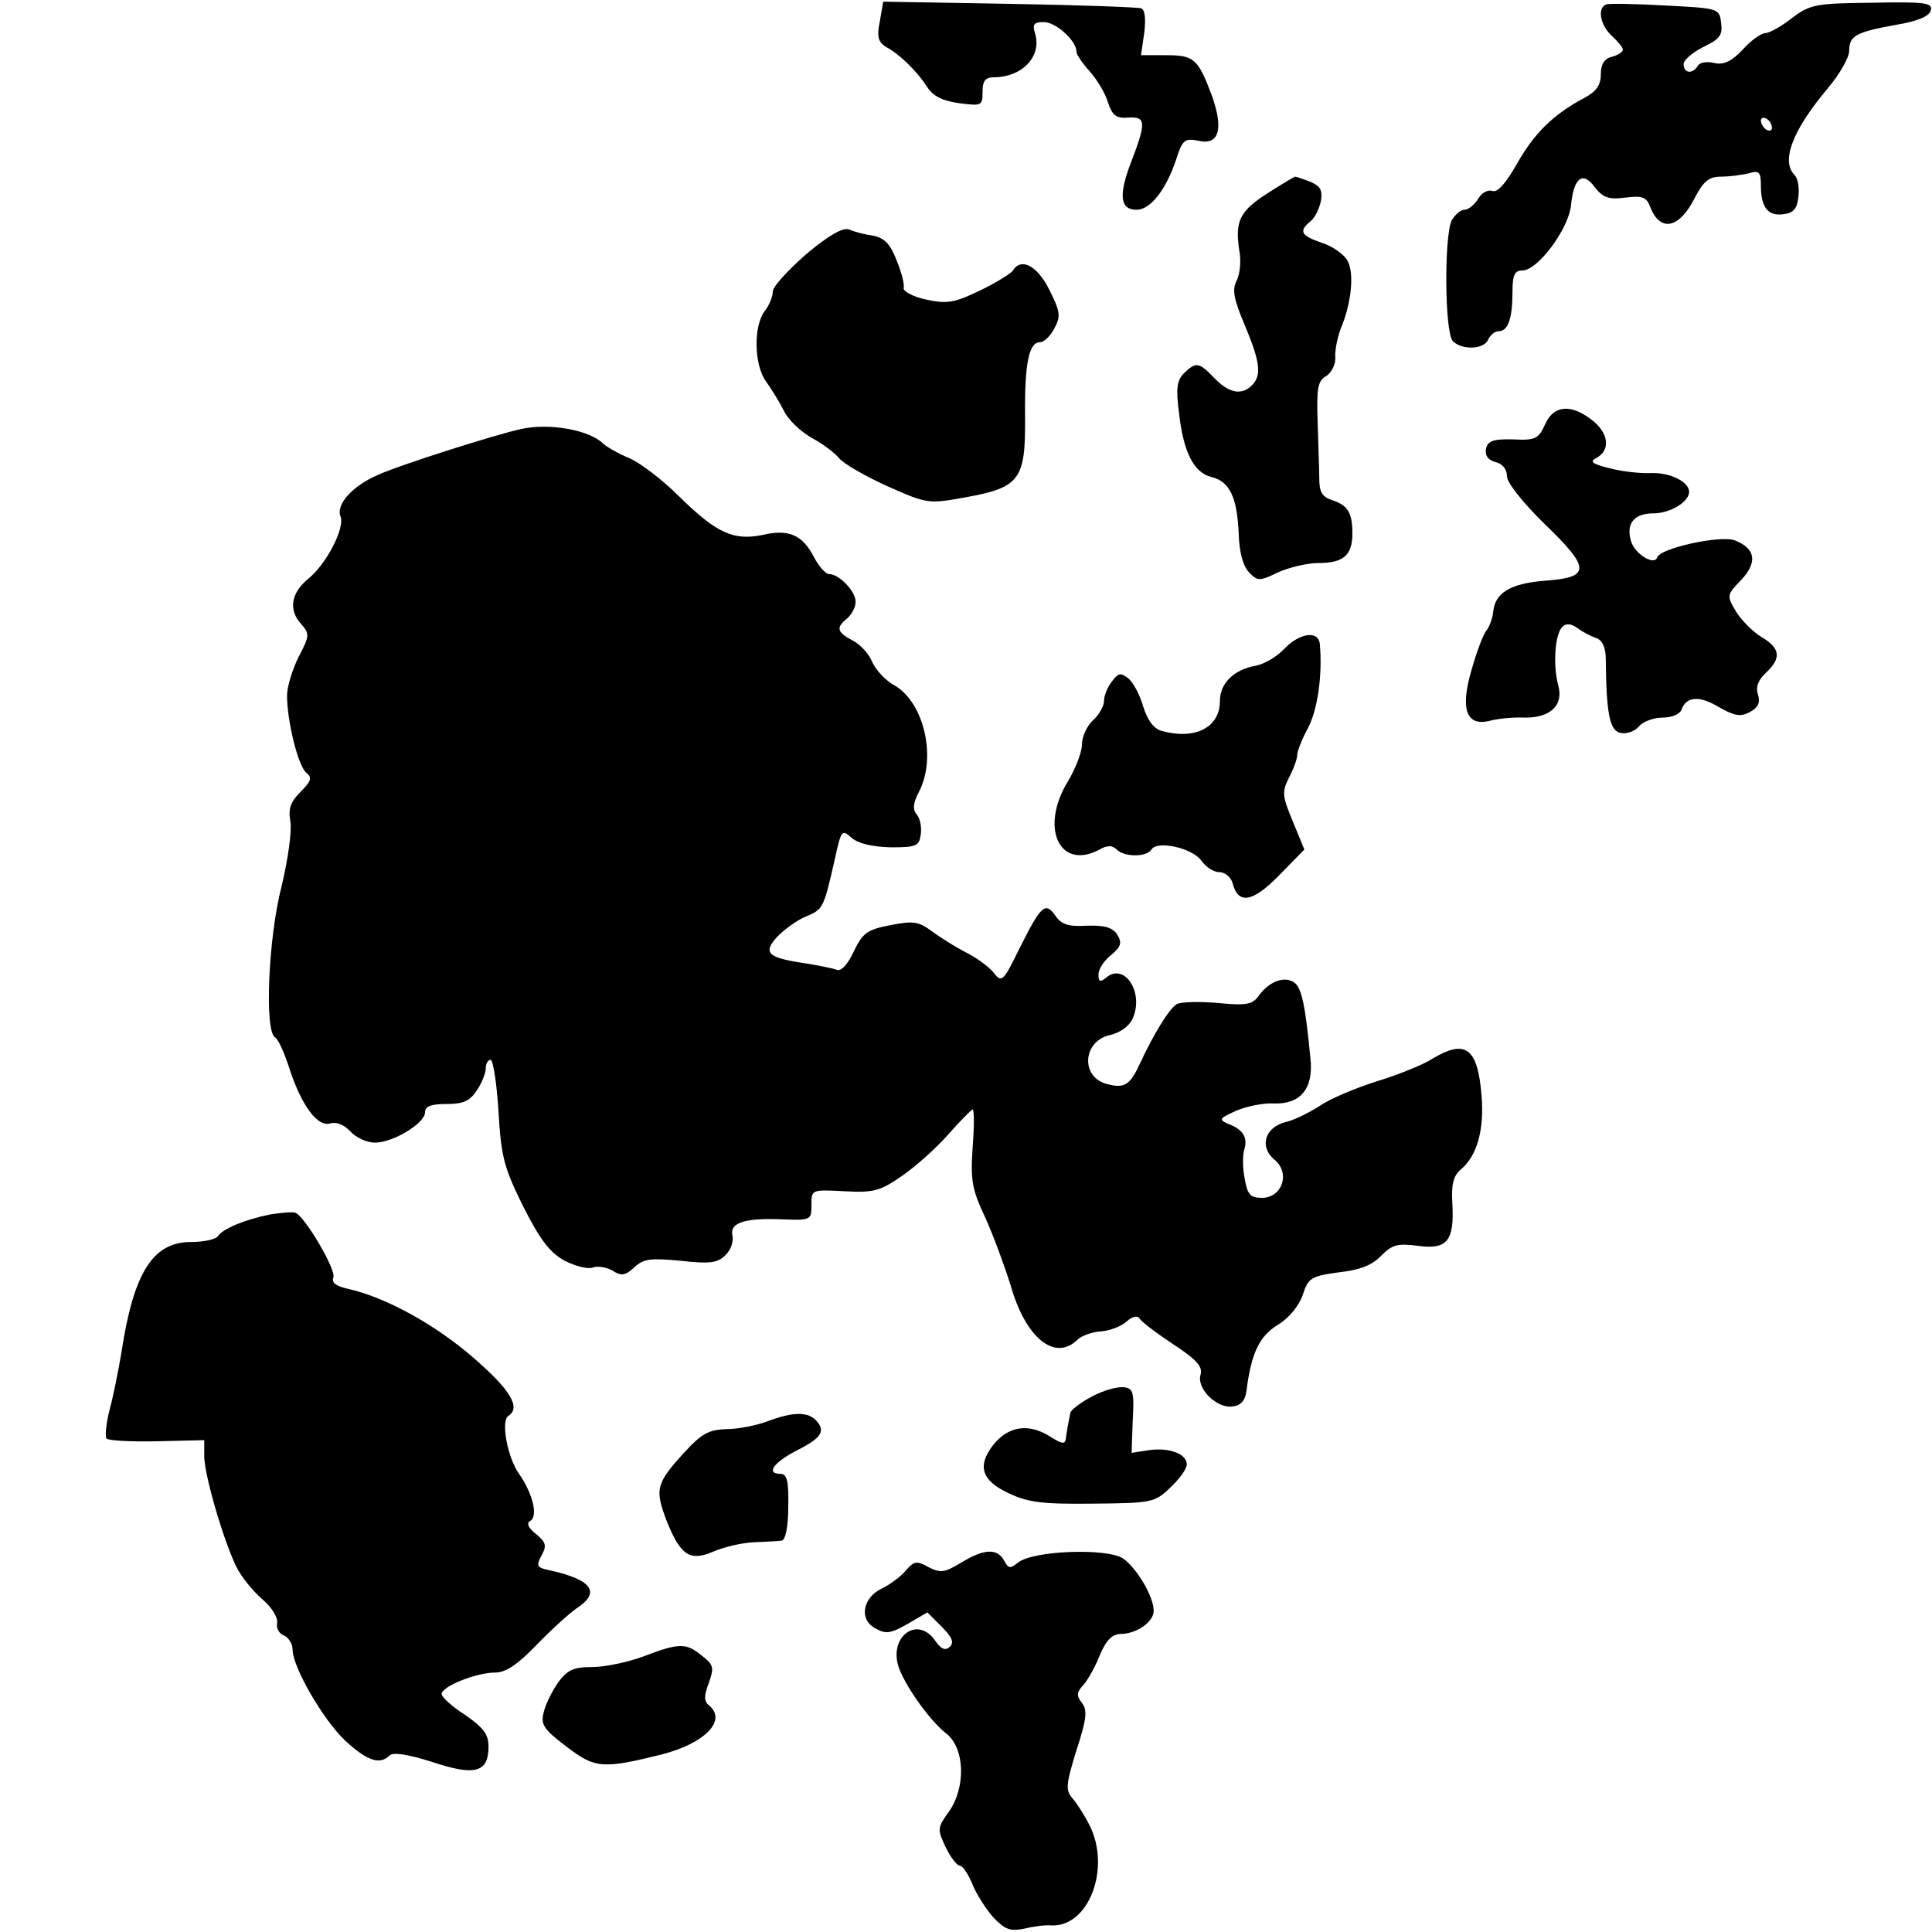
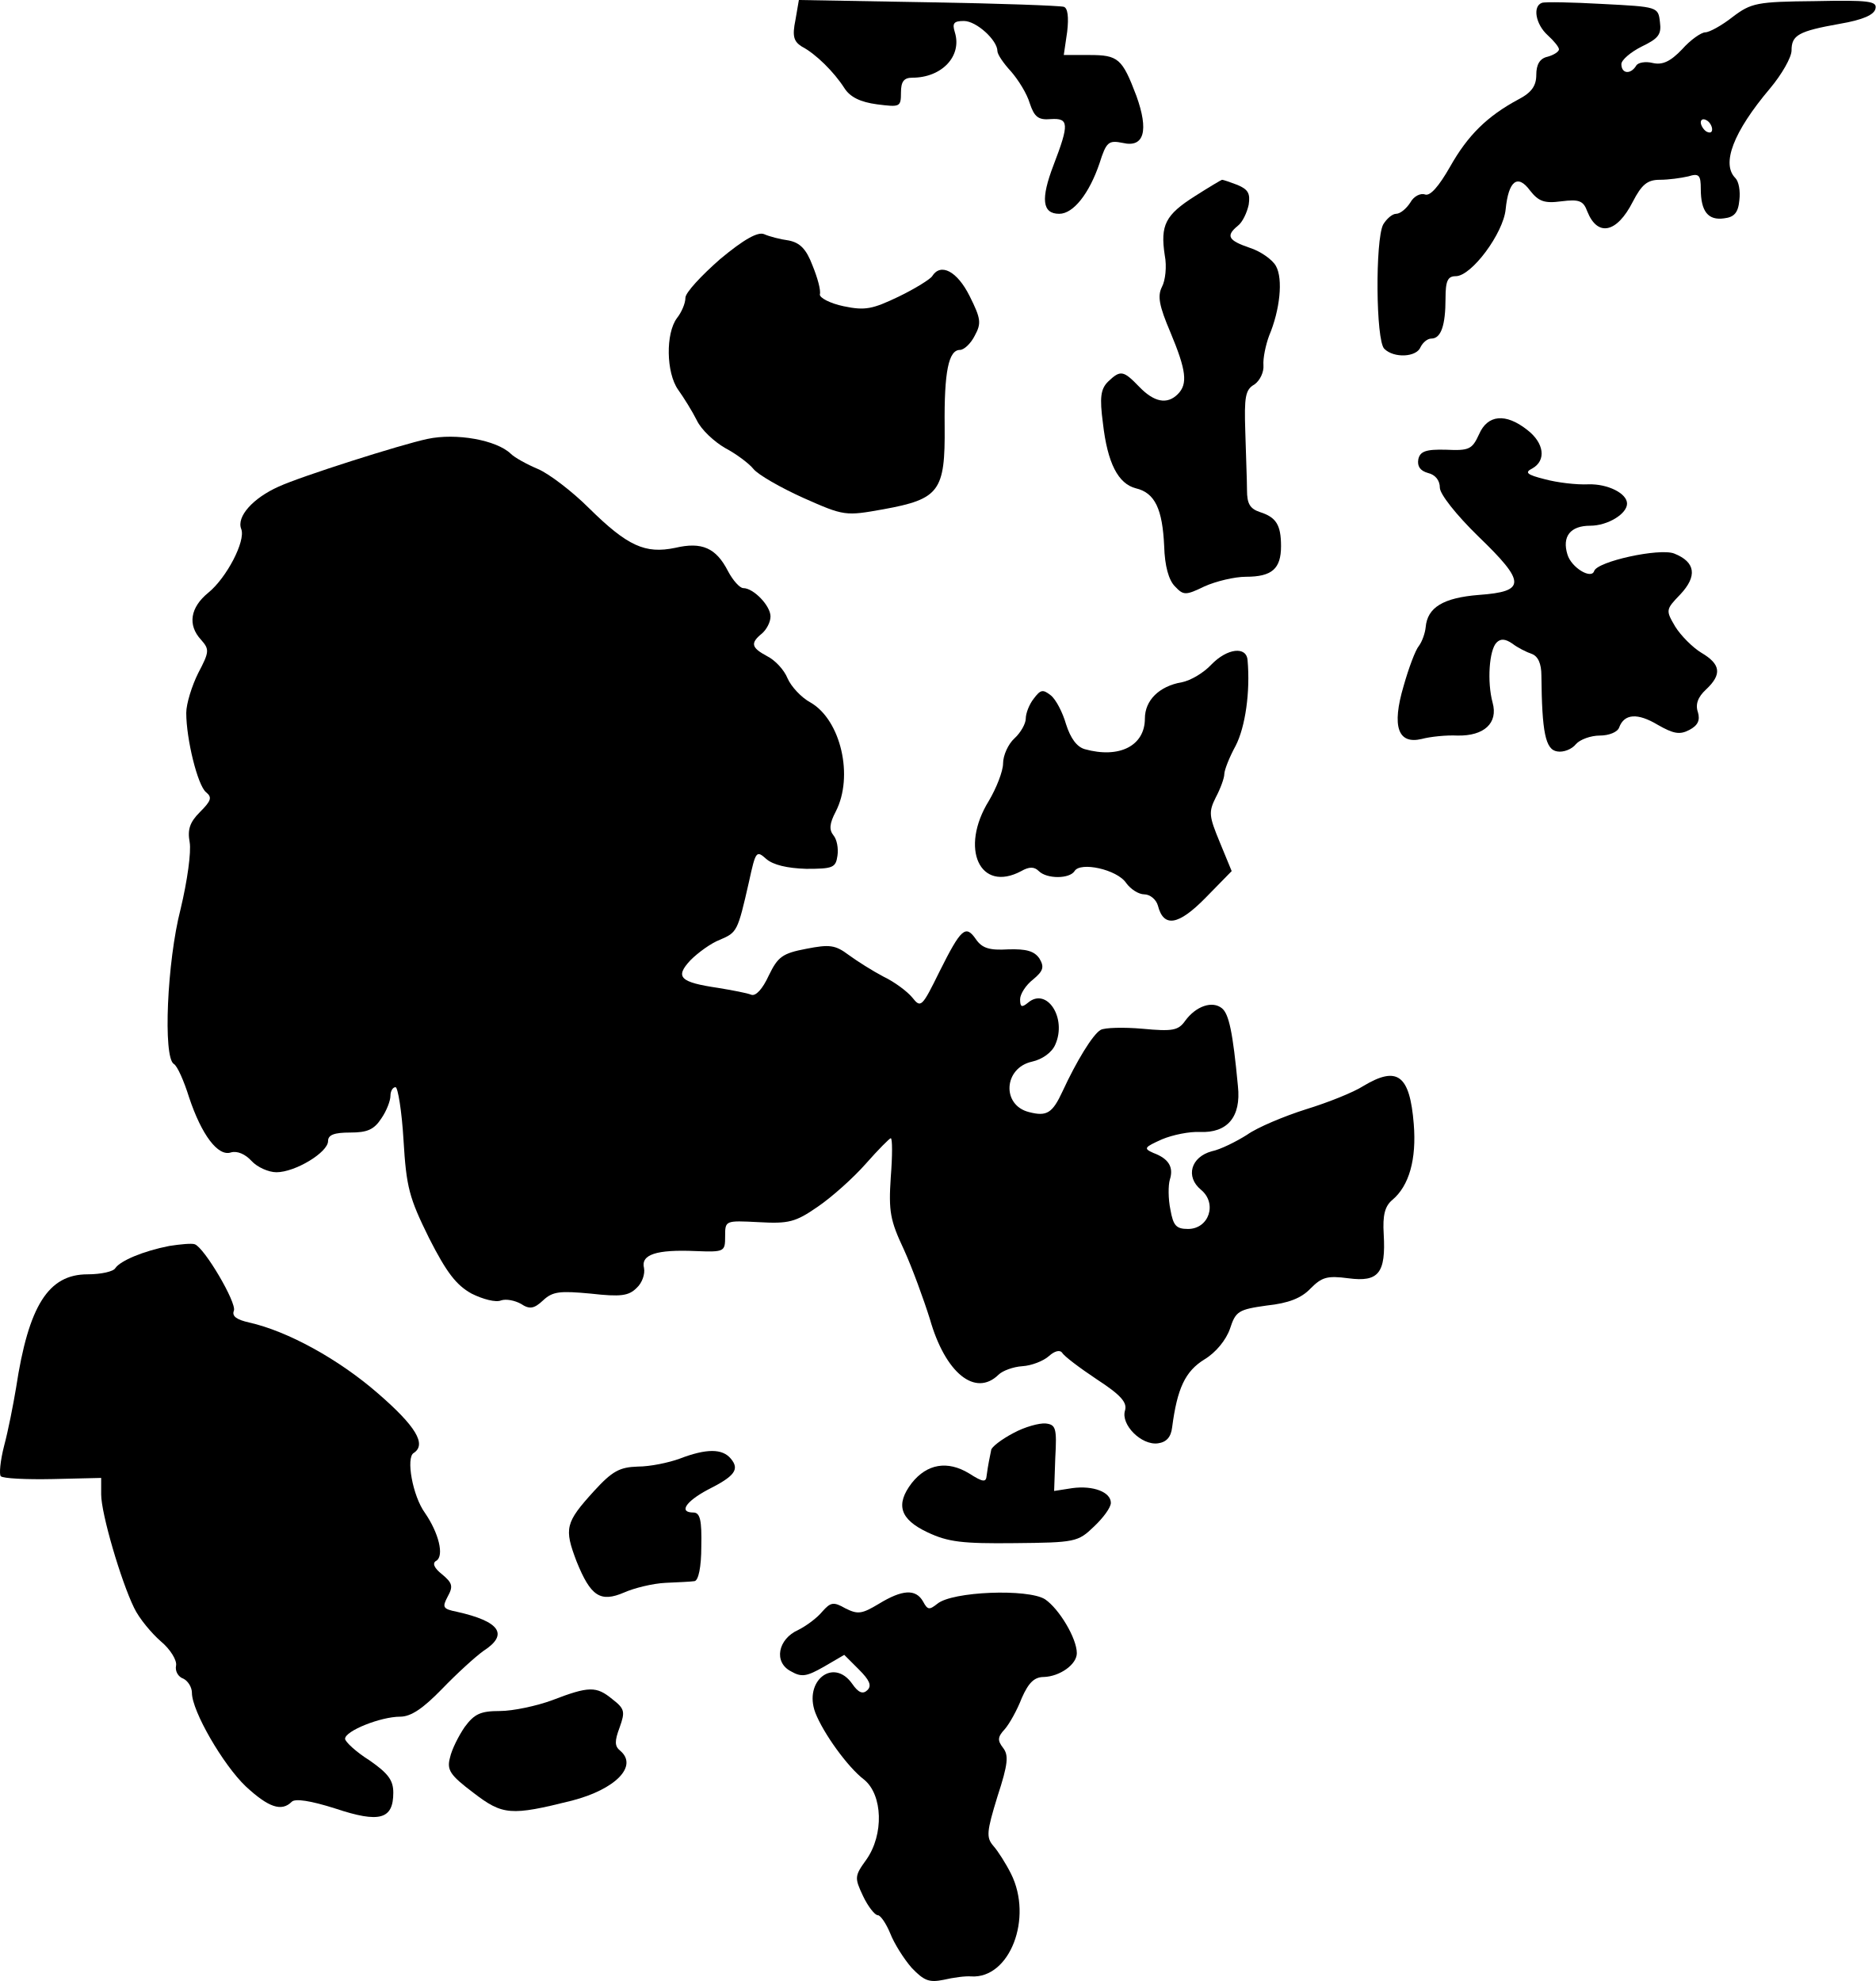
- <svg xmlns="http://www.w3.org/2000/svg" version="1.0" width="350pt" height="350pt" viewBox="0 0 350 350" preserveAspectRatio="xMidYMid meet">
-   <g transform="translate(0,350) scale(0.1,-0.1)" fill="#000000" stroke="none">
-     <path d="M1594 3462 c-6 -29 -3 -38 11 -47 25 -13 57 -45 75 -73 10 -16 28 -25 58 -29 40 -5 42 -5 42 21 0 19 5 26 20 26 52 0 88 38 75 80 -5 16 -2 20 16 20 22 0 59 -34 59 -53 0 -6 11 -22 24 -36 13 -15 28 -39 33 -56 8 -24 15 -30 37 -28 32 2 33 -8 5 -81 -23 -60 -20 -86 10 -86 25 0 53 36 71 89 12 38 16 41 41 36 38 -9 46 22 24 83 -25 66 -32 72 -83 72 l-45 0 6 41 c3 26 1 42 -6 44 -7 2 -114 6 -239 8 l-228 4 -6 -35z" />
-     <path d="M2910 3492 c-17 -6 -11 -38 10 -57 11 -10 20 -21 20 -25 0 -4 -9 -10 -20 -13 -14 -3 -20 -14 -20 -32 0 -19 -8 -31 -31 -43 -56 -30 -90 -64 -121 -119 -20 -35 -35 -52 -44 -49 -8 3 -20 -3 -26 -14 -7 -11 -18 -20 -25 -20 -7 0 -17 -9 -23 -19 -14 -28 -13 -204 2 -219 17 -17 57 -15 64 3 4 8 12 15 19 15 17 0 25 23 25 71 0 31 4 39 18 39 28 0 84 76 88 118 5 50 21 63 43 33 15 -19 25 -23 55 -19 32 4 39 1 46 -18 18 -45 52 -38 80 17 16 31 26 39 48 39 15 0 37 3 50 6 19 6 22 2 22 -22 0 -40 13 -56 41 -52 18 2 25 10 27 32 2 16 -1 33 -7 39 -25 25 -4 81 61 158 21 25 38 55 38 67 0 27 12 34 85 47 41 7 61 16 63 27 3 13 -12 15 -107 13 -102 -1 -112 -3 -145 -28 -19 -15 -41 -27 -48 -27 -7 0 -26 -13 -41 -30 -21 -22 -35 -28 -52 -24 -12 3 -26 1 -29 -5 -10 -16 -26 -14 -26 3 0 7 16 21 36 31 29 14 35 21 32 43 -3 27 -4 27 -101 32 -53 3 -102 4 -107 2z m300 -223 c0 -6 -4 -7 -10 -4 -5 3 -10 11 -10 16 0 6 5 7 10 4 6 -3 10 -11 10 -16z" />
-     <path d="M2298 3151 c-52 -33 -61 -51 -53 -104 4 -20 1 -45 -5 -56 -8 -16 -5 -33 15 -80 28 -67 31 -91 13 -109 -19 -19 -42 -14 -68 13 -28 29 -33 30 -55 9 -13 -13 -15 -28 -9 -73 8 -71 27 -107 58 -115 34 -8 47 -37 50 -102 1 -35 8 -60 19 -71 15 -16 19 -16 52 0 20 9 53 17 73 17 46 0 62 14 62 54 0 38 -9 51 -37 60 -18 6 -23 15 -23 39 0 18 -2 64 -3 103 -2 61 0 74 16 83 10 7 17 22 16 34 -1 12 4 36 10 52 19 45 25 100 12 123 -6 11 -27 26 -46 32 -38 13 -43 21 -21 39 8 6 16 23 19 37 3 20 -1 27 -20 35 -13 5 -25 9 -27 9 -1 0 -23 -13 -48 -29z" />
-     <path d="M1461 3040 c-33 -29 -61 -59 -61 -68 0 -10 -7 -26 -15 -36 -20 -27 -19 -96 2 -126 10 -14 25 -38 33 -54 8 -17 31 -38 50 -49 19 -10 42 -27 50 -37 8 -10 48 -33 88 -51 72 -32 74 -32 141 -20 99 18 109 32 108 146 -1 97 7 135 27 135 7 0 19 11 26 25 12 22 11 30 -9 70 -22 44 -51 59 -66 35 -3 -5 -30 -22 -59 -36 -46 -22 -59 -25 -97 -17 -24 5 -43 15 -42 21 2 7 -4 29 -13 51 -11 29 -22 40 -42 44 -15 2 -34 7 -43 11 -11 5 -36 -9 -78 -44z" />
-     <path d="M2799 2731 c-12 -26 -17 -29 -58 -27 -36 1 -46 -3 -49 -17 -2 -12 3 -20 17 -24 13 -3 21 -13 21 -26 0 -11 28 -47 68 -86 84 -81 84 -97 1 -103 -63 -5 -91 -22 -94 -57 -1 -10 -6 -25 -12 -33 -6 -7 -18 -39 -27 -71 -21 -71 -10 -103 32 -93 15 4 43 7 63 6 47 -1 72 22 62 58 -10 37 -6 93 7 106 7 7 15 7 28 -2 9 -7 25 -15 34 -18 11 -4 17 -17 17 -38 1 -100 7 -131 28 -134 11 -2 26 4 33 13 7 8 26 15 42 15 16 0 31 6 34 14 9 25 33 26 68 5 28 -16 39 -18 56 -9 15 8 19 17 15 31 -5 14 0 27 14 40 29 27 26 45 -8 65 -15 9 -36 30 -46 46 -17 29 -17 30 9 57 30 32 27 57 -11 72 -26 10 -136 -14 -141 -31 -5 -15 -40 6 -47 29 -10 32 5 51 40 51 31 0 65 21 65 39 0 18 -34 35 -68 34 -21 -1 -55 3 -77 9 -32 8 -36 12 -22 19 25 14 21 45 -9 68 -38 30 -70 27 -85 -8z" />
-     <path d="M945 2723 c-47 -10 -223 -66 -262 -84 -45 -20 -75 -53 -66 -75 8 -21 -26 -86 -58 -112 -32 -26 -37 -57 -13 -83 15 -17 15 -21 -5 -59 -11 -22 -21 -54 -21 -70 0 -46 20 -128 35 -140 11 -9 9 -15 -11 -35 -18 -18 -22 -31 -18 -53 3 -17 -4 -68 -16 -118 -24 -93 -31 -261 -12 -273 6 -3 18 -30 27 -59 22 -66 51 -105 74 -97 11 3 25 -3 36 -15 10 -11 30 -20 44 -20 33 0 91 35 91 55 0 11 11 15 39 15 30 0 42 5 55 25 9 13 16 31 16 40 0 8 4 15 9 15 4 0 11 -42 14 -93 5 -84 10 -102 45 -173 31 -61 48 -83 75 -98 20 -10 43 -16 52 -12 9 3 24 0 35 -6 15 -10 23 -9 39 6 17 16 30 17 84 12 53 -6 67 -4 81 10 10 9 15 25 13 35 -6 24 22 33 91 30 51 -2 52 -1 52 26 0 28 0 28 59 25 53 -3 65 0 104 27 25 17 63 51 85 76 22 25 42 45 44 45 3 0 3 -31 0 -69 -4 -60 -1 -76 23 -127 15 -33 35 -88 46 -123 27 -95 80 -138 121 -98 7 7 26 14 42 15 16 1 37 9 47 18 10 9 19 11 23 6 3 -6 31 -27 61 -47 43 -28 54 -41 50 -55 -8 -25 29 -62 58 -58 15 2 23 11 25 28 9 69 23 99 57 120 20 12 38 34 45 54 10 31 15 34 65 41 38 4 61 13 77 30 20 20 29 23 67 18 53 -7 66 9 62 78 -2 33 2 49 15 60 30 25 43 72 38 134 -7 87 -29 103 -89 67 -17 -11 -62 -29 -101 -41 -38 -12 -86 -32 -104 -45 -19 -12 -47 -26 -62 -29 -37 -10 -47 -45 -19 -68 29 -24 14 -69 -23 -69 -21 0 -26 6 -31 34 -4 19 -4 43 -1 53 7 22 -2 37 -29 47 -18 8 -16 10 15 24 19 8 49 14 67 13 48 -2 73 26 67 81 -9 96 -16 127 -28 137 -17 14 -46 4 -65 -22 -12 -17 -22 -19 -75 -14 -34 3 -67 2 -74 -2 -14 -8 -43 -56 -67 -108 -18 -39 -28 -45 -59 -37 -49 12 -45 78 5 89 18 4 35 16 41 30 21 47 -15 102 -48 74 -11 -9 -14 -8 -14 6 0 9 10 25 23 35 18 15 20 22 11 37 -9 13 -23 17 -55 16 -33 -2 -46 2 -57 18 -18 26 -26 19 -64 -57 -31 -63 -33 -65 -48 -46 -9 11 -32 28 -51 37 -19 10 -46 27 -61 38 -24 18 -34 19 -75 11 -42 -8 -50 -14 -66 -47 -11 -24 -23 -37 -31 -34 -7 3 -34 8 -58 12 -68 10 -77 19 -49 49 13 13 36 30 52 36 30 13 31 14 51 102 12 55 13 56 31 40 12 -10 36 -16 70 -17 47 0 52 2 55 23 2 13 -1 29 -7 36 -8 10 -7 21 4 42 32 62 9 161 -44 192 -17 9 -35 29 -41 43 -6 15 -22 32 -36 39 -28 15 -30 23 -9 40 8 7 15 20 15 30 0 19 -30 50 -48 50 -6 0 -18 13 -27 30 -21 41 -46 52 -93 41 -53 -11 -84 3 -152 70 -30 30 -71 61 -90 69 -19 8 -41 20 -48 27 -25 24 -96 37 -147 26z" />
-     <path d="M2327 2325 c-13 -14 -36 -28 -52 -31 -40 -7 -65 -32 -65 -64 0 -48 -45 -71 -106 -54 -14 4 -25 19 -33 44 -6 21 -18 44 -27 51 -14 11 -18 10 -30 -6 -8 -10 -14 -26 -14 -35 0 -9 -9 -25 -20 -35 -11 -10 -20 -30 -20 -44 0 -14 -12 -44 -25 -66 -52 -84 -16 -163 57 -124 14 8 23 8 31 0 14 -14 54 -14 63 0 10 17 75 3 91 -21 8 -11 22 -20 32 -20 10 0 21 -9 24 -20 10 -39 36 -35 84 14 l46 47 -21 51 c-19 46 -20 53 -7 79 8 15 15 34 15 41 0 7 9 30 20 50 17 33 26 95 21 151 -2 25 -36 21 -64 -8z" />
-     <path d="M490 1300 c-46 -9 -86 -26 -95 -39 -3 -6 -25 -11 -49 -11 -69 0 -104 -55 -126 -200 -5 -30 -14 -76 -21 -102 -7 -27 -9 -51 -6 -54 4 -4 45 -6 92 -5 l85 2 0 -29 c0 -34 35 -153 58 -200 9 -19 31 -45 47 -59 17 -14 29 -34 27 -43 -2 -10 4 -20 13 -23 8 -4 15 -15 15 -25 0 -32 55 -127 95 -165 40 -37 63 -45 81 -27 6 6 33 2 77 -12 78 -26 102 -19 102 28 0 22 -9 34 -42 57 -24 15 -43 33 -43 38 0 14 63 39 97 39 19 0 40 14 74 49 27 28 59 57 73 67 45 29 29 52 -47 69 -25 5 -26 8 -16 27 10 18 8 24 -10 39 -14 11 -18 20 -10 24 14 9 4 49 -20 84 -22 30 -34 98 -20 106 23 15 4 47 -63 105 -70 61 -160 110 -227 125 -22 5 -31 11 -27 21 5 14 -52 111 -69 117 -5 2 -26 0 -45 -3z" />
-     <path d="M1978 970 c-21 -11 -39 -25 -39 -30 -1 -6 -3 -14 -4 -20 -1 -5 -3 -17 -4 -25 -1 -12 -6 -12 -31 4 -38 23 -74 17 -101 -17 -29 -38 -21 -64 28 -87 36 -17 61 -20 153 -19 107 1 112 2 140 29 17 16 30 34 30 42 0 19 -31 31 -68 26 l-32 -5 2 58 c3 53 1 59 -17 61 -11 1 -37 -6 -57 -17z" />
-     <path d="M1390 925 c-19 -7 -52 -14 -74 -14 -32 -1 -45 -8 -77 -43 -51 -56 -53 -66 -31 -124 25 -62 42 -73 84 -55 18 8 51 16 73 17 22 1 45 2 51 3 7 1 12 25 12 61 1 46 -2 60 -14 60 -26 0 -14 19 25 40 48 24 57 36 41 55 -15 18 -43 18 -90 0z" />
-     <path d="M1741 669 c-30 -18 -37 -19 -59 -8 -21 12 -26 11 -41 -6 -9 -11 -28 -25 -42 -32 -36 -16 -44 -57 -13 -73 19 -11 28 -9 58 8 l36 21 26 -26 c18 -18 23 -28 15 -36 -8 -8 -16 -5 -27 11 -33 47 -86 5 -65 -51 14 -36 57 -96 86 -118 33 -27 35 -97 4 -141 -21 -29 -21 -32 -6 -64 9 -19 21 -34 26 -34 5 0 15 -15 22 -32 7 -18 24 -45 38 -61 22 -23 31 -26 56 -21 17 4 39 7 49 6 68 -4 109 103 70 181 -9 18 -23 40 -31 49 -13 15 -12 25 7 87 19 58 20 73 10 86 -10 13 -10 19 3 33 8 9 22 34 30 55 12 27 22 37 39 37 28 1 58 22 58 42 0 26 -31 78 -56 95 -30 19 -164 14 -190 -8 -14 -11 -17 -11 -25 4 -13 23 -37 21 -78 -4z" />
-     <path d="M1165 499 c-27 -10 -69 -19 -92 -19 -34 0 -45 -5 -62 -28 -11 -16 -23 -40 -26 -54 -6 -22 0 -31 41 -62 52 -40 66 -41 174 -14 77 20 117 61 85 88 -10 8 -10 17 -1 41 10 28 9 33 -13 50 -28 23 -41 23 -106 -2z" />
+ <svg xmlns="http://www.w3.org/2000/svg" version="1.0" width="330.67pt" height="349.307pt" viewBox="0 0 330.67 349.307" preserveAspectRatio="xMidYMid" id="svg12">
+   <defs id="defs12" />
+   <g transform="matrix(0.1,0,0,-0.1,-19.165,349.7)" fill="#000000" stroke="none" id="g12">
+     <path d="m 1594,3462 c -6,-29 -3,-38 11,-47 25,-13 57,-45 75,-73 10,-16 28,-25 58,-29 40,-5 42,-5 42,21 0,19 5,26 20,26 52,0 88,38 75,80 -5,16 -2,20 16,20 22,0 59,-34 59,-53 0,-6 11,-22 24,-36 13,-15 28,-39 33,-56 8,-24 15,-30 37,-28 32,2 33,-8 5,-81 -23,-60 -20,-86 10,-86 25,0 53,36 71,89 12,38 16,41 41,36 38,-9 46,22 24,83 -25,66 -32,72 -83,72 h -45 l 6,41 c 3,26 1,42 -6,44 -7,2 -114,6 -239,8 l -228,4 z" id="path1" />
+     <path d="m 2910,3492 c -17,-6 -11,-38 10,-57 11,-10 20,-21 20,-25 0,-4 -9,-10 -20,-13 -14,-3 -20,-14 -20,-32 0,-19 -8,-31 -31,-43 -56,-30 -90,-64 -121,-119 -20,-35 -35,-52 -44,-49 -8,3 -20,-3 -26,-14 -7,-11 -18,-20 -25,-20 -7,0 -17,-9 -23,-19 -14,-28 -13,-204 2,-219 17,-17 57,-15 64,3 4,8 12,15 19,15 17,0 25,23 25,71 0,31 4,39 18,39 28,0 84,76 88,118 5,50 21,63 43,33 15,-19 25,-23 55,-19 32,4 39,1 46,-18 18,-45 52,-38 80,17 16,31 26,39 48,39 15,0 37,3 50,6 19,6 22,2 22,-22 0,-40 13,-56 41,-52 18,2 25,10 27,32 2,16 -1,33 -7,39 -25,25 -4,81 61,158 21,25 38,55 38,67 0,27 12,34 85,47 41,7 61,16 63,27 3,13 -12,15 -107,13 -102,-1 -112,-3 -145,-28 -19,-15 -41,-27 -48,-27 -7,0 -26,-13 -41,-30 -21,-22 -35,-28 -52,-24 -12,3 -26,1 -29,-5 -10,-16 -26,-14 -26,3 0,7 16,21 36,31 29,14 35,21 32,43 -3,27 -4,27 -101,32 -53,3 -102,4 -107,2 z m 300,-223 c 0,-6 -4,-7 -10,-4 -5,3 -10,11 -10,16 0,6 5,7 10,4 6,-3 10,-11 10,-16 z" id="path2" />
+     <path d="m 2298,3151 c -52,-33 -61,-51 -53,-104 4,-20 1,-45 -5,-56 -8,-16 -5,-33 15,-80 28,-67 31,-91 13,-109 -19,-19 -42,-14 -68,13 -28,29 -33,30 -55,9 -13,-13 -15,-28 -9,-73 8,-71 27,-107 58,-115 34,-8 47,-37 50,-102 1,-35 8,-60 19,-71 15,-16 19,-16 52,0 20,9 53,17 73,17 46,0 62,14 62,54 0,38 -9,51 -37,60 -18,6 -23,15 -23,39 0,18 -2,64 -3,103 -2,61 0,74 16,83 10,7 17,22 16,34 -1,12 4,36 10,52 19,45 25,100 12,123 -6,11 -27,26 -46,32 -38,13 -43,21 -21,39 8,6 16,23 19,37 3,20 -1,27 -20,35 -13,5 -25,9 -27,9 -1,0 -23,-13 -48,-29 z" id="path3" />
+     <path d="m 1461,3040 c -33,-29 -61,-59 -61,-68 0,-10 -7,-26 -15,-36 -20,-27 -19,-96 2,-126 10,-14 25,-38 33,-54 8,-17 31,-38 50,-49 19,-10 42,-27 50,-37 8,-10 48,-33 88,-51 72,-32 74,-32 141,-20 99,18 109,32 108,146 -1,97 7,135 27,135 7,0 19,11 26,25 12,22 11,30 -9,70 -22,44 -51,59 -66,35 -3,-5 -30,-22 -59,-36 -46,-22 -59,-25 -97,-17 -24,5 -43,15 -42,21 2,7 -4,29 -13,51 -11,29 -22,40 -42,44 -15,2 -34,7 -43,11 -11,5 -36,-9 -78,-44 z" id="path4" />
+     <path d="m 2799,2731 c -12,-26 -17,-29 -58,-27 -36,1 -46,-3 -49,-17 -2,-12 3,-20 17,-24 13,-3 21,-13 21,-26 0,-11 28,-47 68,-86 84,-81 84,-97 1,-103 -63,-5 -91,-22 -94,-57 -1,-10 -6,-25 -12,-33 -6,-7 -18,-39 -27,-71 -21,-71 -10,-103 32,-93 15,4 43,7 63,6 47,-1 72,22 62,58 -10,37 -6,93 7,106 7,7 15,7 28,-2 9,-7 25,-15 34,-18 11,-4 17,-17 17,-38 1,-100 7,-131 28,-134 11,-2 26,4 33,13 7,8 26,15 42,15 16,0 31,6 34,14 9,25 33,26 68,5 28,-16 39,-18 56,-9 15,8 19,17 15,31 -5,14 0,27 14,40 29,27 26,45 -8,65 -15,9 -36,30 -46,46 -17,29 -17,30 9,57 30,32 27,57 -11,72 -26,10 -136,-14 -141,-31 -5,-15 -40,6 -47,29 -10,32 5,51 40,51 31,0 65,21 65,39 0,18 -34,35 -68,34 -21,-1 -55,3 -77,9 -32,8 -36,12 -22,19 25,14 21,45 -9,68 -38,30 -70,27 -85,-8 z" id="path5" />
+     <path d="m 945,2723 c -47,-10 -223,-66 -262,-84 -45,-20 -75,-53 -66,-75 8,-21 -26,-86 -58,-112 -32,-26 -37,-57 -13,-83 15,-17 15,-21 -5,-59 -11,-22 -21,-54 -21,-70 0,-46 20,-128 35,-140 11,-9 9,-15 -11,-35 -18,-18 -22,-31 -18,-53 3,-17 -4,-68 -16,-118 -24,-93 -31,-261 -12,-273 6,-3 18,-30 27,-59 22,-66 51,-105 74,-97 11,3 25,-3 36,-15 10,-11 30,-20 44,-20 33,0 91,35 91,55 0,11 11,15 39,15 30,0 42,5 55,25 9,13 16,31 16,40 0,8 4,15 9,15 4,0 11,-42 14,-93 5,-84 10,-102 45,-173 31,-61 48,-83 75,-98 20,-10 43,-16 52,-12 9,3 24,0 35,-6 15,-10 23,-9 39,6 17,16 30,17 84,12 53,-6 67,-4 81,10 10,9 15,25 13,35 -6,24 22,33 91,30 51,-2 52,-1 52,26 0,28 0,28 59,25 53,-3 65,0 104,27 25,17 63,51 85,76 22,25 42,45 44,45 3,0 3,-31 0,-69 -4,-60 -1,-76 23,-127 15,-33 35,-88 46,-123 27,-95 80,-138 121,-98 7,7 26,14 42,15 16,1 37,9 47,18 10,9 19,11 23,6 3,-6 31,-27 61,-47 43,-28 54,-41 50,-55 -8,-25 29,-62 58,-58 15,2 23,11 25,28 9,69 23,99 57,120 20,12 38,34 45,54 10,31 15,34 65,41 38,4 61,13 77,30 20,20 29,23 67,18 53,-7 66,9 62,78 -2,33 2,49 15,60 30,25 43,72 38,134 -7,87 -29,103 -89,67 -17,-11 -62,-29 -101,-41 -38,-12 -86,-32 -104,-45 -19,-12 -47,-26 -62,-29 -37,-10 -47,-45 -19,-68 29,-24 14,-69 -23,-69 -21,0 -26,6 -31,34 -4,19 -4,43 -1,53 7,22 -2,37 -29,47 -18,8 -16,10 15,24 19,8 49,14 67,13 48,-2 73,26 67,81 -9,96 -16,127 -28,137 -17,14 -46,4 -65,-22 -12,-17 -22,-19 -75,-14 -34,3 -67,2 -74,-2 -14,-8 -43,-56 -67,-108 -18,-39 -28,-45 -59,-37 -49,12 -45,78 5,89 18,4 35,16 41,30 21,47 -15,102 -48,74 -11,-9 -14,-8 -14,6 0,9 10,25 23,35 18,15 20,22 11,37 -9,13 -23,17 -55,16 -33,-2 -46,2 -57,18 -18,26 -26,19 -64,-57 -31,-63 -33,-65 -48,-46 -9,11 -32,28 -51,37 -19,10 -46,27 -61,38 -24,18 -34,19 -75,11 -42,-8 -50,-14 -66,-47 -11,-24 -23,-37 -31,-34 -7,3 -34,8 -58,12 -68,10 -77,19 -49,49 13,13 36,30 52,36 30,13 31,14 51,102 12,55 13,56 31,40 12,-10 36,-16 70,-17 47,0 52,2 55,23 2,13 -1,29 -7,36 -8,10 -7,21 4,42 32,62 9,161 -44,192 -17,9 -35,29 -41,43 -6,15 -22,32 -36,39 -28,15 -30,23 -9,40 8,7 15,20 15,30 0,19 -30,50 -48,50 -6,0 -18,13 -27,30 -21,41 -46,52 -93,41 -53,-11 -84,3 -152,70 -30,30 -71,61 -90,69 -19,8 -41,20 -48,27 -25,24 -96,37 -147,26 z" id="path6" />
+     <path d="m 2327,2325 c -13,-14 -36,-28 -52,-31 -40,-7 -65,-32 -65,-64 0,-48 -45,-71 -106,-54 -14,4 -25,19 -33,44 -6,21 -18,44 -27,51 -14,11 -18,10 -30,-6 -8,-10 -14,-26 -14,-35 0,-9 -9,-25 -20,-35 -11,-10 -20,-30 -20,-44 0,-14 -12,-44 -25,-66 -52,-84 -16,-163 57,-124 14,8 23,8 31,0 14,-14 54,-14 63,0 10,17 75,3 91,-21 8,-11 22,-20 32,-20 10,0 21,-9 24,-20 10,-39 36,-35 84,14 l 46,47 -21,51 c -19,46 -20,53 -7,79 8,15 15,34 15,41 0,7 9,30 20,50 17,33 26,95 21,151 -2,25 -36,21 -64,-8 z" id="path7" />
+     <path d="m 490,1300 c -46,-9 -86,-26 -95,-39 -3,-6 -25,-11 -49,-11 -69,0 -104,-55 -126,-200 -5,-30 -14,-76 -21,-102 -7,-27 -9,-51 -6,-54 4,-4 45,-6 92,-5 l 85,2 v -29 c 0,-34 35,-153 58,-200 9,-19 31,-45 47,-59 17,-14 29,-34 27,-43 -2,-10 4,-20 13,-23 8,-4 15,-15 15,-25 0,-32 55,-127 95,-165 40,-37 63,-45 81,-27 6,6 33,2 77,-12 78,-26 102,-19 102,28 0,22 -9,34 -42,57 -24,15 -43,33 -43,38 0,14 63,39 97,39 19,0 40,14 74,49 27,28 59,57 73,67 45,29 29,52 -47,69 -25,5 -26,8 -16,27 10,18 8,24 -10,39 -14,11 -18,20 -10,24 14,9 4,49 -20,84 -22,30 -34,98 -20,106 23,15 4,47 -63,105 -70,61 -160,110 -227,125 -22,5 -31,11 -27,21 5,14 -52,111 -69,117 -5,2 -26,0 -45,-3 z" id="path8" />
+     <path d="m 1978,970 c -21,-11 -39,-25 -39,-30 -1,-6 -3,-14 -4,-20 -1,-5 -3,-17 -4,-25 -1,-12 -6,-12 -31,4 -38,23 -74,17 -101,-17 -29,-38 -21,-64 28,-87 36,-17 61,-20 153,-19 107,1 112,2 140,29 17,16 30,34 30,42 0,19 -31,31 -68,26 l -32,-5 2,58 c 3,53 1,59 -17,61 -11,1 -37,-6 -57,-17 z" id="path9" />
+     <path d="m 1390,925 c -19,-7 -52,-14 -74,-14 -32,-1 -45,-8 -77,-43 -51,-56 -53,-66 -31,-124 25,-62 42,-73 84,-55 18,8 51,16 73,17 22,1 45,2 51,3 7,1 12,25 12,61 1,46 -2,60 -14,60 -26,0 -14,19 25,40 48,24 57,36 41,55 -15,18 -43,18 -90,0 z" id="path10" />
+     <path d="m 1741,669 c -30,-18 -37,-19 -59,-8 -21,12 -26,11 -41,-6 -9,-11 -28,-25 -42,-32 -36,-16 -44,-57 -13,-73 19,-11 28,-9 58,8 l 36,21 26,-26 c 18,-18 23,-28 15,-36 -8,-8 -16,-5 -27,11 -33,47 -86,5 -65,-51 14,-36 57,-96 86,-118 33,-27 35,-97 4,-141 -21,-29 -21,-32 -6,-64 9,-19 21,-34 26,-34 5,0 15,-15 22,-32 7,-18 24,-45 38,-61 22,-23 31,-26 56,-21 17,4 39,7 49,6 68,-4 109,103 70,181 -9,18 -23,40 -31,49 -13,15 -12,25 7,87 19,58 20,73 10,86 -10,13 -10,19 3,33 8,9 22,34 30,55 12,27 22,37 39,37 28,1 58,22 58,42 0,26 -31,78 -56,95 -30,19 -164,14 -190,-8 -14,-11 -17,-11 -25,4 -13,23 -37,21 -78,-4 z" id="path11" />
+     <path d="m 1165,499 c -27,-10 -69,-19 -92,-19 -34,0 -45,-5 -62,-28 -11,-16 -23,-40 -26,-54 -6,-22 0,-31 41,-62 52,-40 66,-41 174,-14 77,20 117,61 85,88 -10,8 -10,17 -1,41 10,28 9,33 -13,50 -28,23 -41,23 -106,-2 z" id="path12" />
  </g>
</svg>
